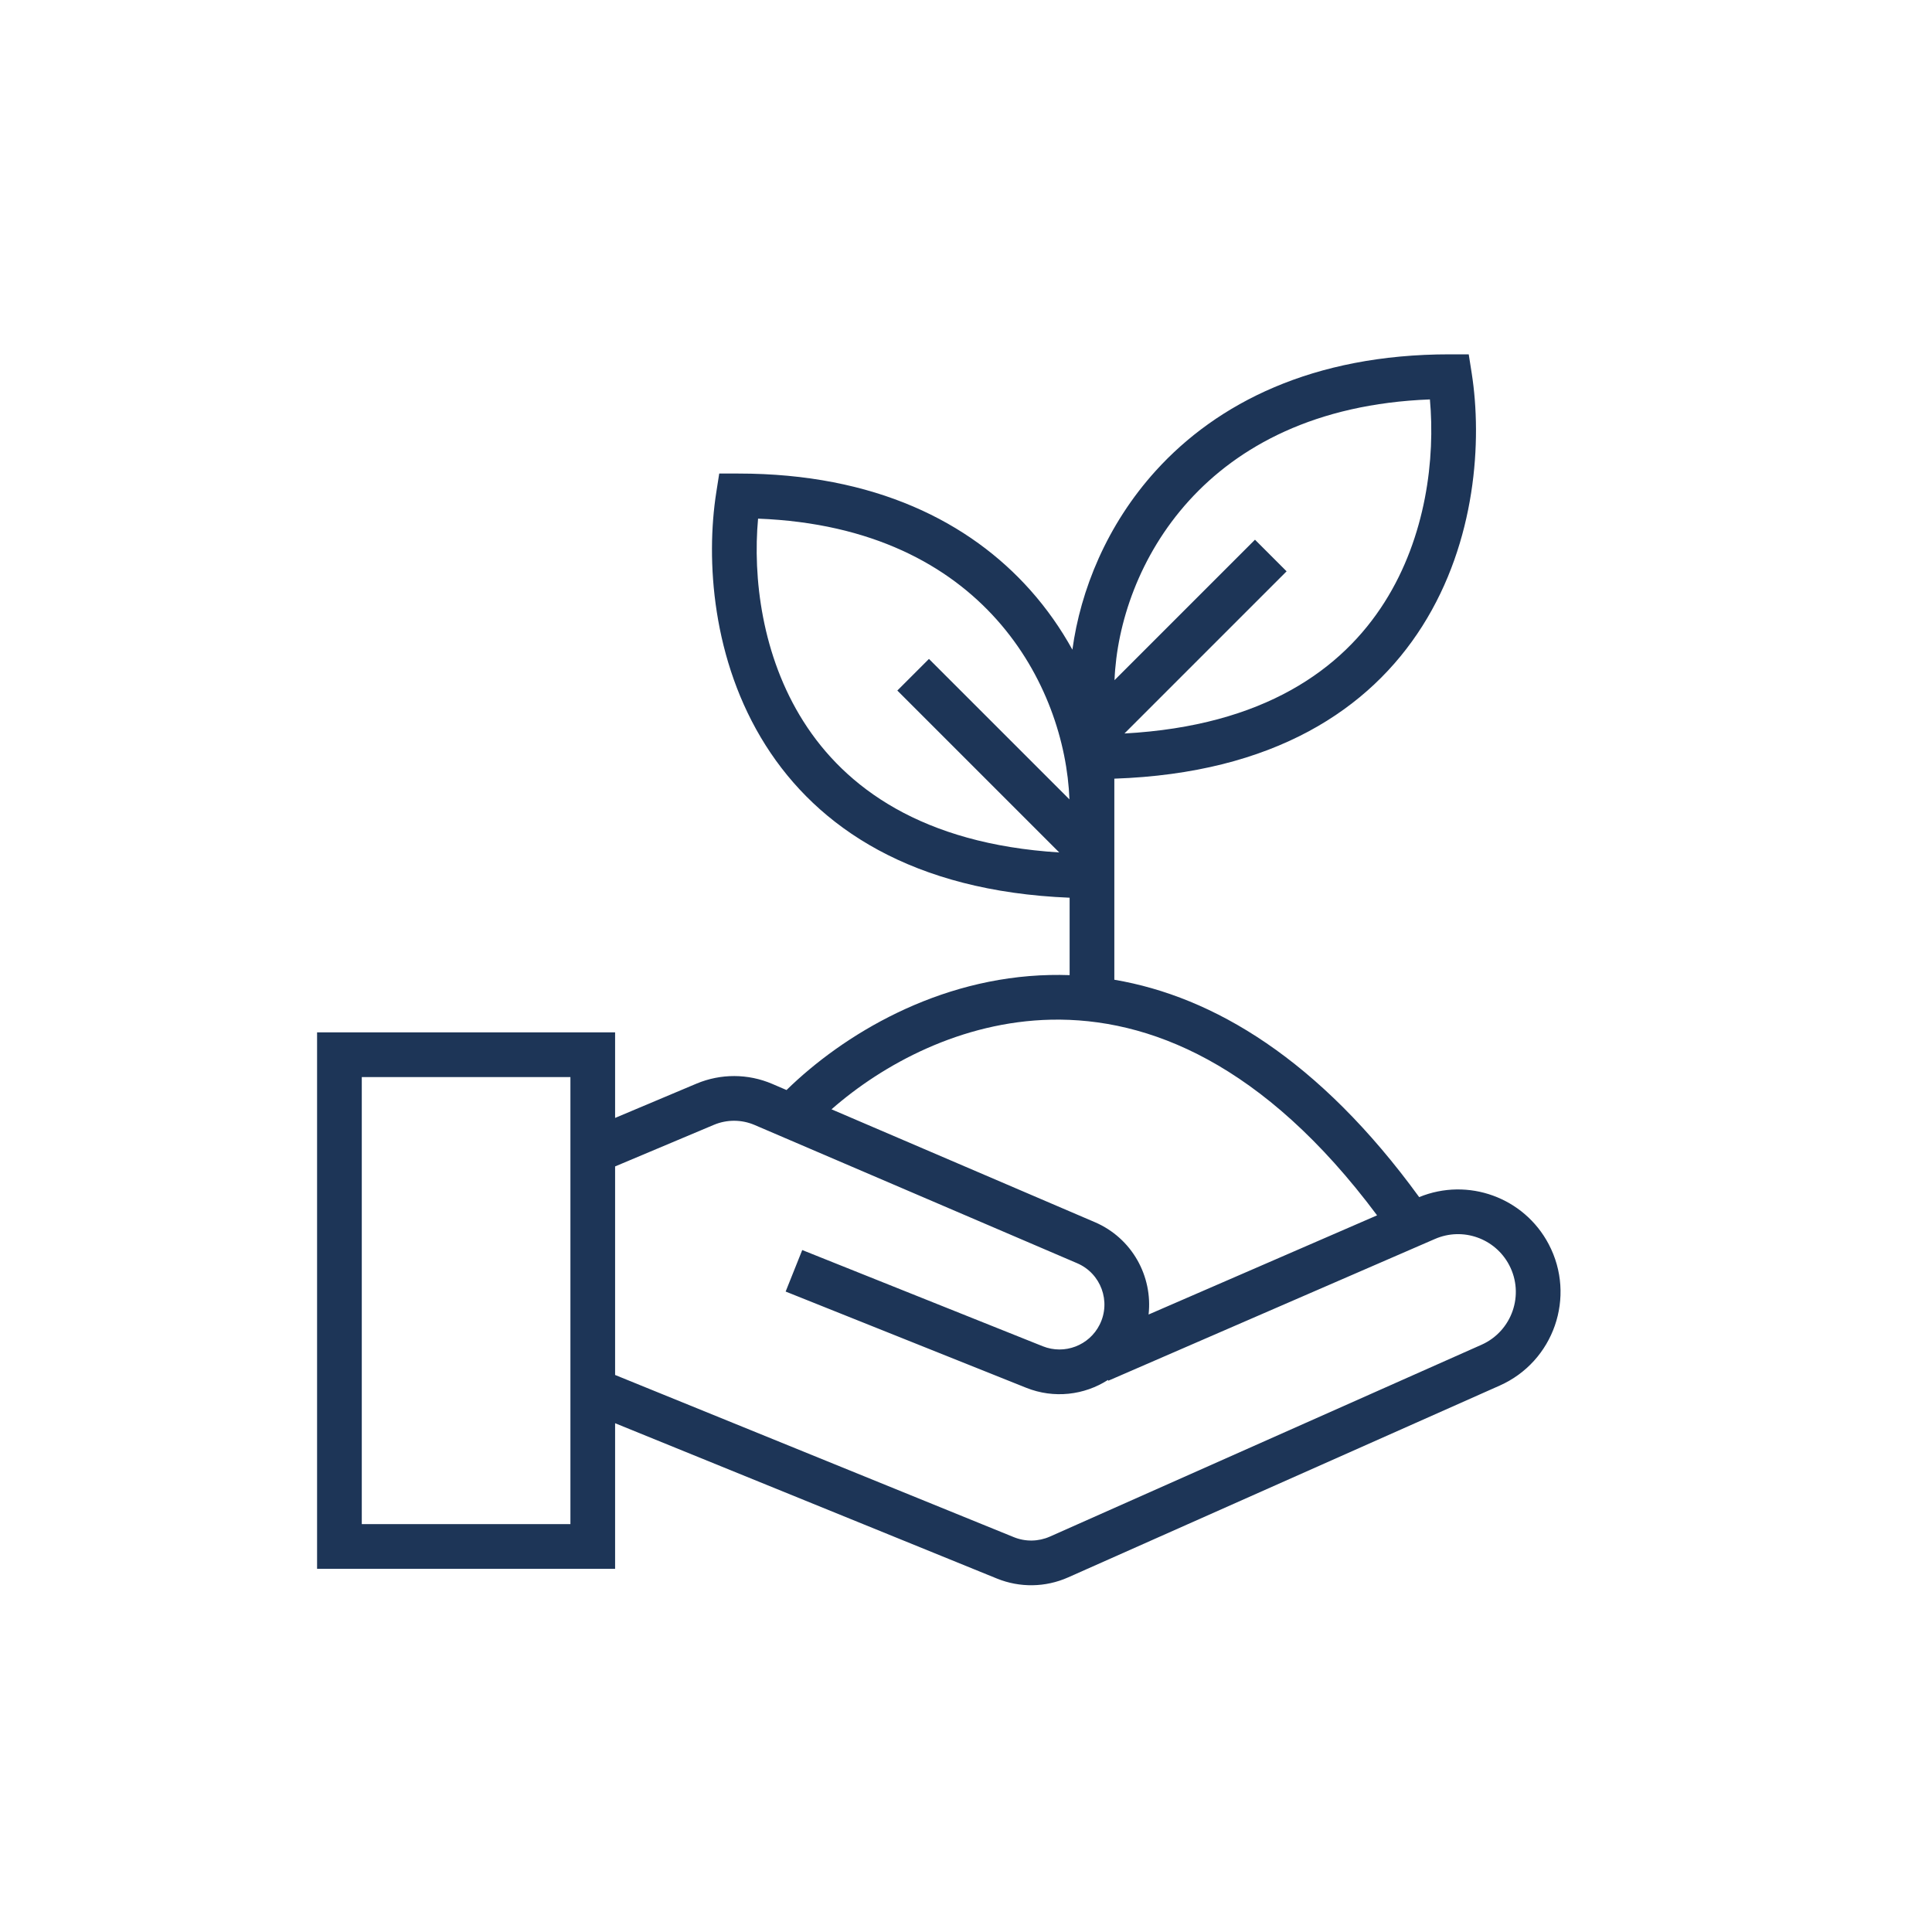
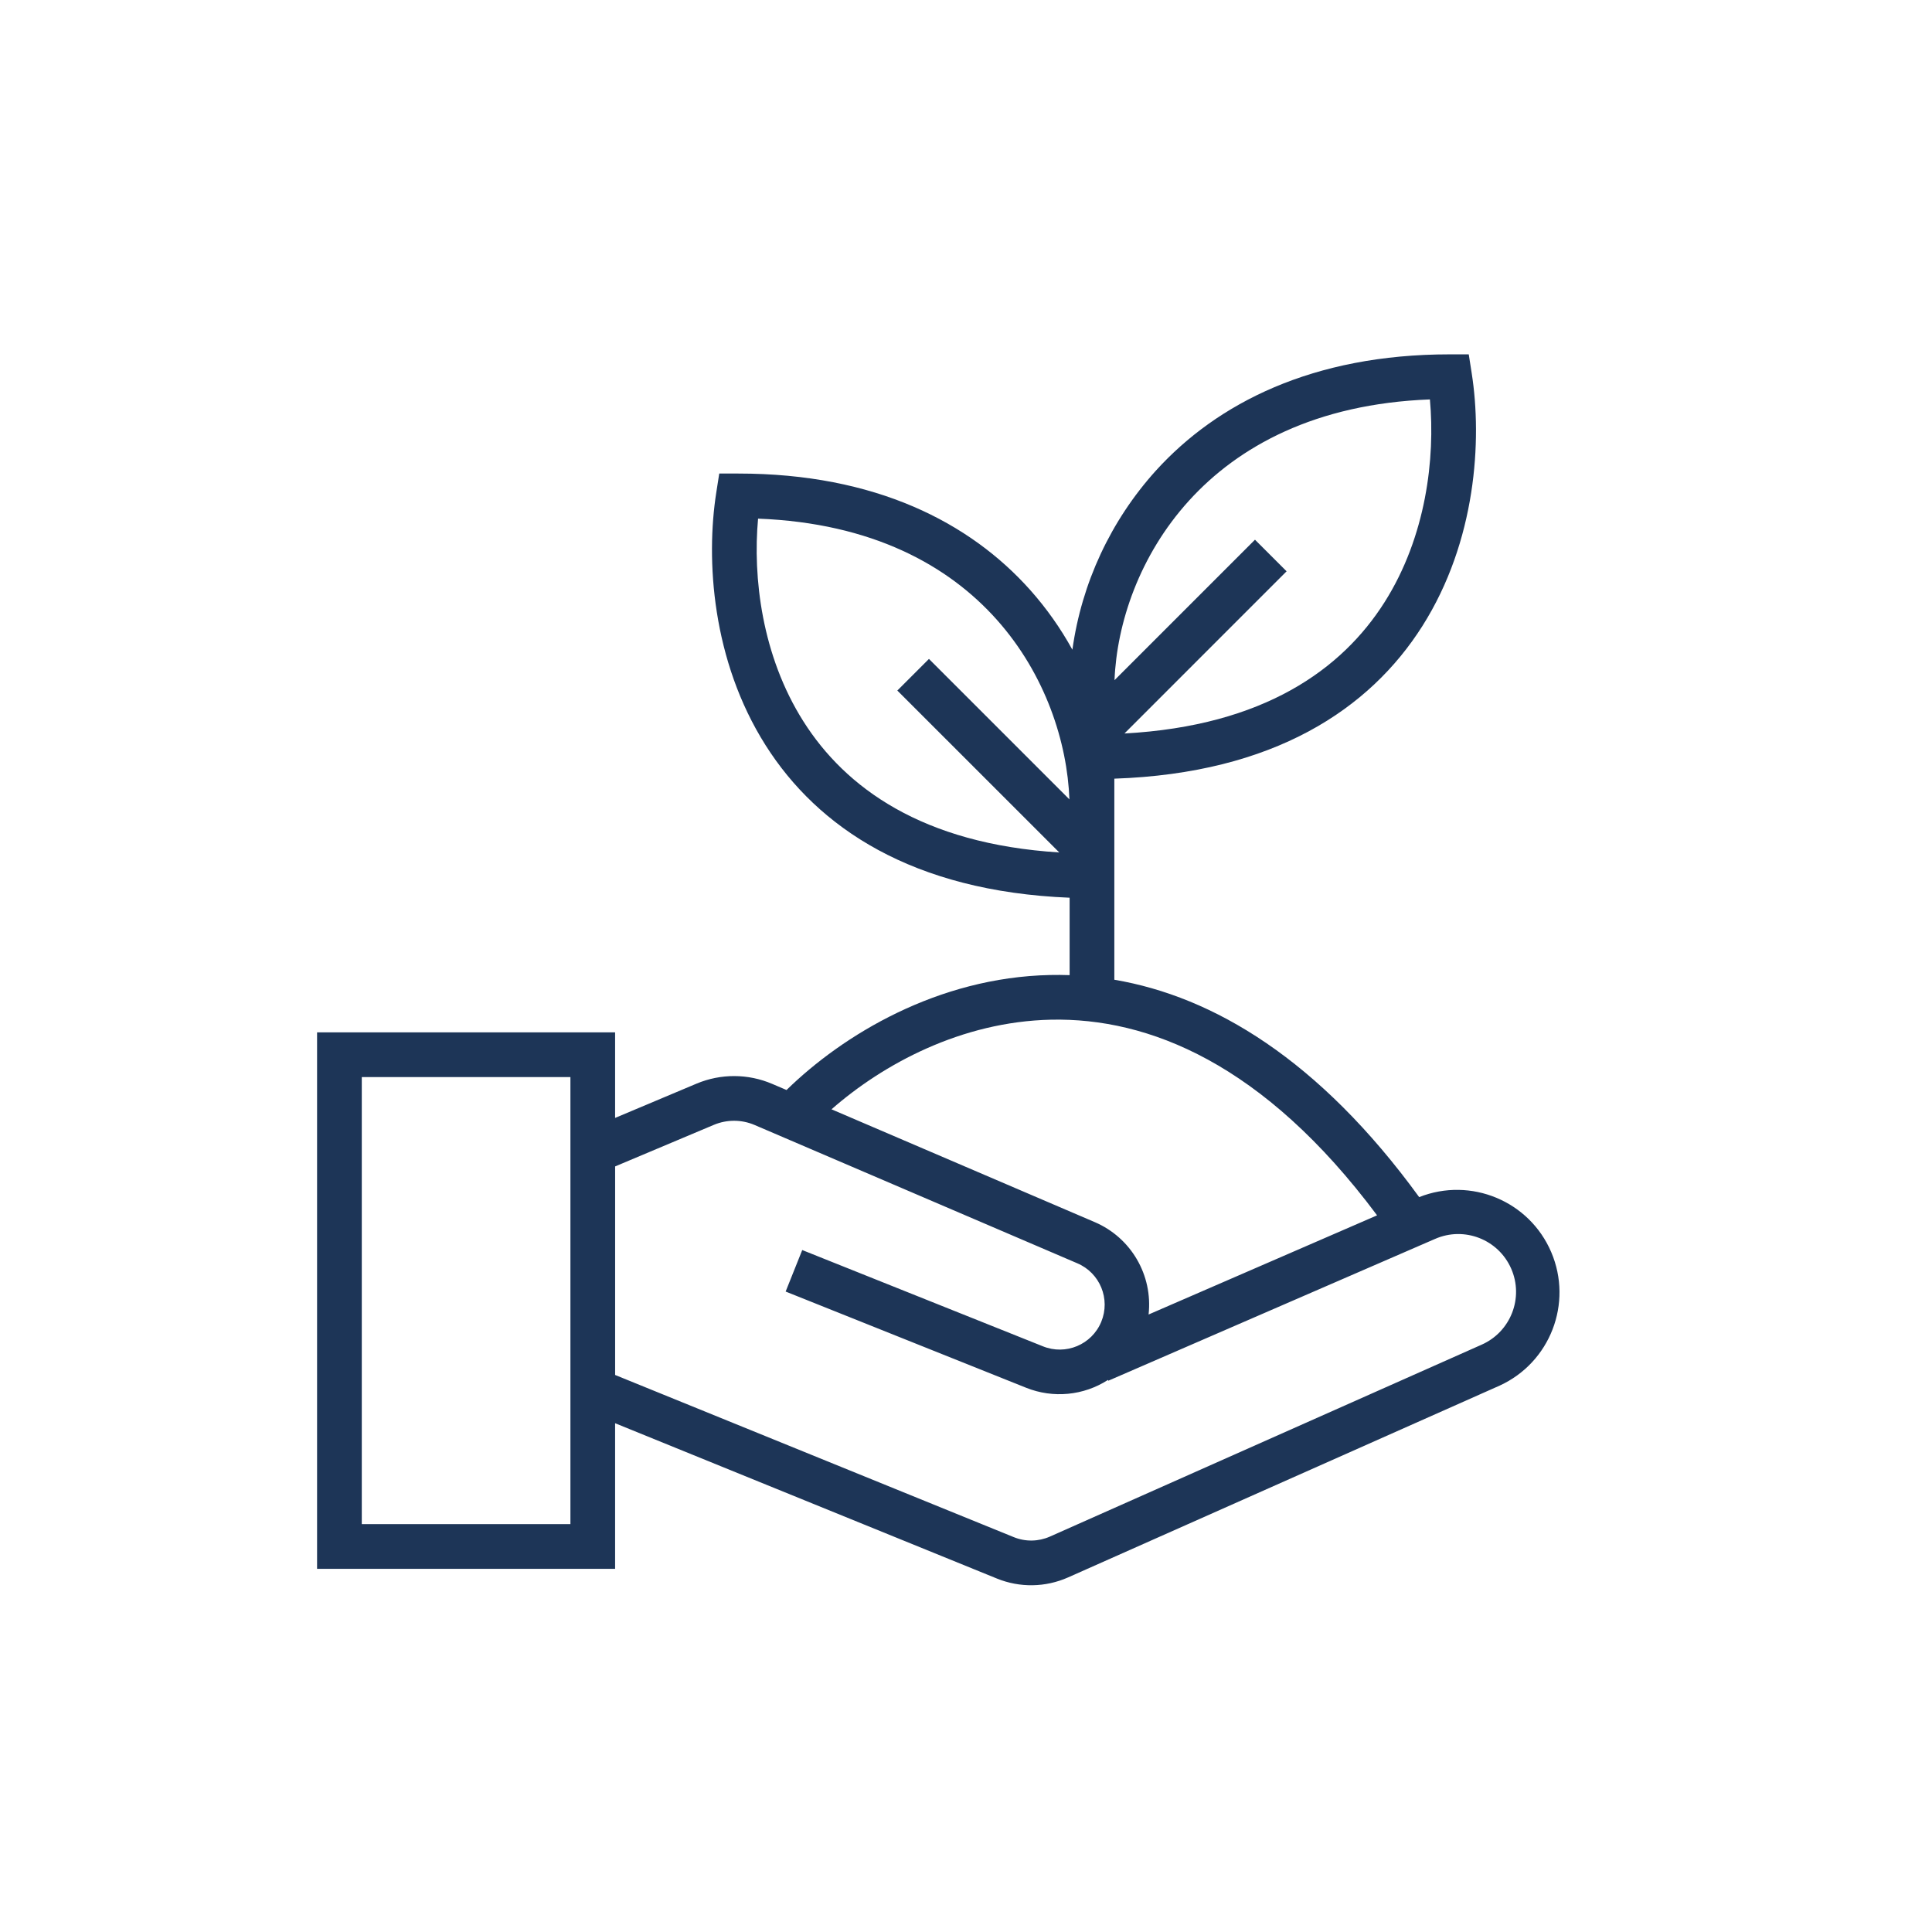
- <svg xmlns="http://www.w3.org/2000/svg" width="85" height="85" viewBox="0 0 85 85" fill="none">
-   <path fill-rule="evenodd" clip-rule="evenodd" d="M52.311 22.028C50.12 24.442 49.133 27.438 49.034 29.925L55.214 23.745L56.605 25.136L49.471 32.27C55.623 31.935 59.053 29.433 60.914 26.495C62.749 23.6 63.145 20.146 62.91 17.573C57.875 17.766 54.479 19.639 52.311 22.028ZM47.181 28.583C46.677 27.671 46.062 26.785 45.325 25.958C42.675 22.985 38.509 20.834 32.485 20.834H31.643L31.513 21.665C31.05 24.615 31.317 29.054 33.686 32.793C35.975 36.404 40.132 39.215 47.059 39.496V42.902C46.771 42.892 46.486 42.89 46.202 42.896C41.252 43.001 37.085 45.532 34.604 47.957L33.975 47.687C32.911 47.231 31.709 47.227 30.642 47.676L27.062 49.184V47.387V45.42H25.096H15.917H13.95V47.387V67.055V69.022H15.917H25.096H27.062V67.055V62.616L43.862 69.45C44.868 69.859 45.998 69.841 46.99 69.4L65.978 60.961C68.362 59.902 69.352 57.048 68.137 54.74C67.053 52.68 64.582 51.788 62.438 52.668C58.034 46.613 53.384 43.845 49.026 43.104V35.586V34.258C56.059 34.017 60.267 31.19 62.575 27.548C64.945 23.809 65.211 19.37 64.749 16.42L64.618 15.589H63.777C57.753 15.589 53.547 17.739 50.854 20.706C48.687 23.095 47.536 25.973 47.181 28.583ZM47.051 35.17C46.956 32.674 46.005 29.676 43.856 27.266C41.732 24.883 38.381 23.011 33.352 22.818C33.117 25.391 33.513 28.845 35.348 31.74C37.19 34.647 40.569 37.129 46.602 37.504L39.479 30.381L40.87 28.99L47.051 35.17ZM46.244 44.862C42.289 44.947 38.842 46.824 36.583 48.805L48.166 53.769C49.811 54.474 50.721 56.157 50.533 57.833L60.586 53.47C55.588 46.766 50.511 44.772 46.244 44.862ZM15.917 47.387H25.096V67.055H15.917V47.387ZM27.062 60.493L44.603 67.628C45.114 67.836 45.688 67.827 46.192 67.603L65.18 59.164C66.523 58.566 67.082 56.957 66.397 55.656C65.777 54.479 64.355 53.978 63.135 54.508L48.761 60.746L48.747 60.711C47.706 61.38 46.372 61.546 45.148 61.056L34.565 56.823L35.295 54.997L45.878 59.23C46.833 59.612 47.921 59.198 48.381 58.278C48.89 57.261 48.437 56.025 47.391 55.577L33.2 49.495C32.627 49.249 31.98 49.247 31.406 49.489L27.062 51.318V60.493Z" fill="#1D3557" />
+ <svg xmlns="http://www.w3.org/2000/svg" width="85" height="85" fill="none">
+   <path fill-rule="evenodd" clip-rule="evenodd" d="M52.31 22.028c-2.19 2.414-3.177 5.41-3.276 7.897l6.18-6.18 1.391 1.39-7.134 7.135c6.152-.335 9.582-2.838 11.443-5.775 1.835-2.895 2.231-6.349 1.996-8.922-5.035.193-8.431 2.066-10.6 4.455Zm-5.13 6.555a14.39 14.39 0 0 0-1.855-2.625c-2.65-2.973-6.816-5.124-12.84-5.124h-.841l-.13.831c-.464 2.95-.197 7.39 2.172 11.128 2.289 3.611 6.446 6.422 13.373 6.703v3.406c-.288-.01-.573-.012-.857-.006-4.95.105-9.117 2.636-11.598 5.06l-.63-.269a4.262 4.262 0 0 0-3.332-.01l-3.58 1.507V45.42H13.95V69.022h13.112V62.616l16.8 6.834a3.996 3.996 0 0 0 3.128-.05l18.988-8.439a4.51 4.51 0 0 0-3.54-8.293c-4.404-6.055-9.054-8.823-13.412-9.564v-8.846c7.033-.24 11.241-3.068 13.55-6.71 2.369-3.739 2.635-8.178 2.173-11.128l-.13-.83h-.842c-6.024 0-10.23 2.149-12.923 5.116a14.8 14.8 0 0 0-3.673 7.877Zm-.13 6.587c-.094-2.496-1.045-5.494-3.194-7.904-2.124-2.383-5.475-4.255-10.504-4.448-.235 2.573.16 6.027 1.996 8.922 1.842 2.907 5.22 5.389 11.255 5.764l-7.124-7.123 1.391-1.391 6.18 6.18Zm-.806 9.692c-3.955.084-7.402 1.962-9.661 3.943l11.583 4.964a3.946 3.946 0 0 1 2.367 4.064l10.053-4.363c-4.998-6.704-10.075-8.698-14.342-8.608Zm-30.327 2.525h9.179v19.668h-9.179V47.387Zm11.146 13.106 17.54 7.135a2.03 2.03 0 0 0 1.589-.025l18.988-8.44a2.542 2.542 0 0 0-2.045-4.655l-14.373 6.238-.015-.035a3.942 3.942 0 0 1-3.6.345l-10.582-4.233.73-1.826 10.583 4.233a1.977 1.977 0 0 0 1.513-3.653L33.2 49.495a2.295 2.295 0 0 0-1.794-.006l-4.343 1.829v9.175Z" fill="#1D3557" />
</svg>
